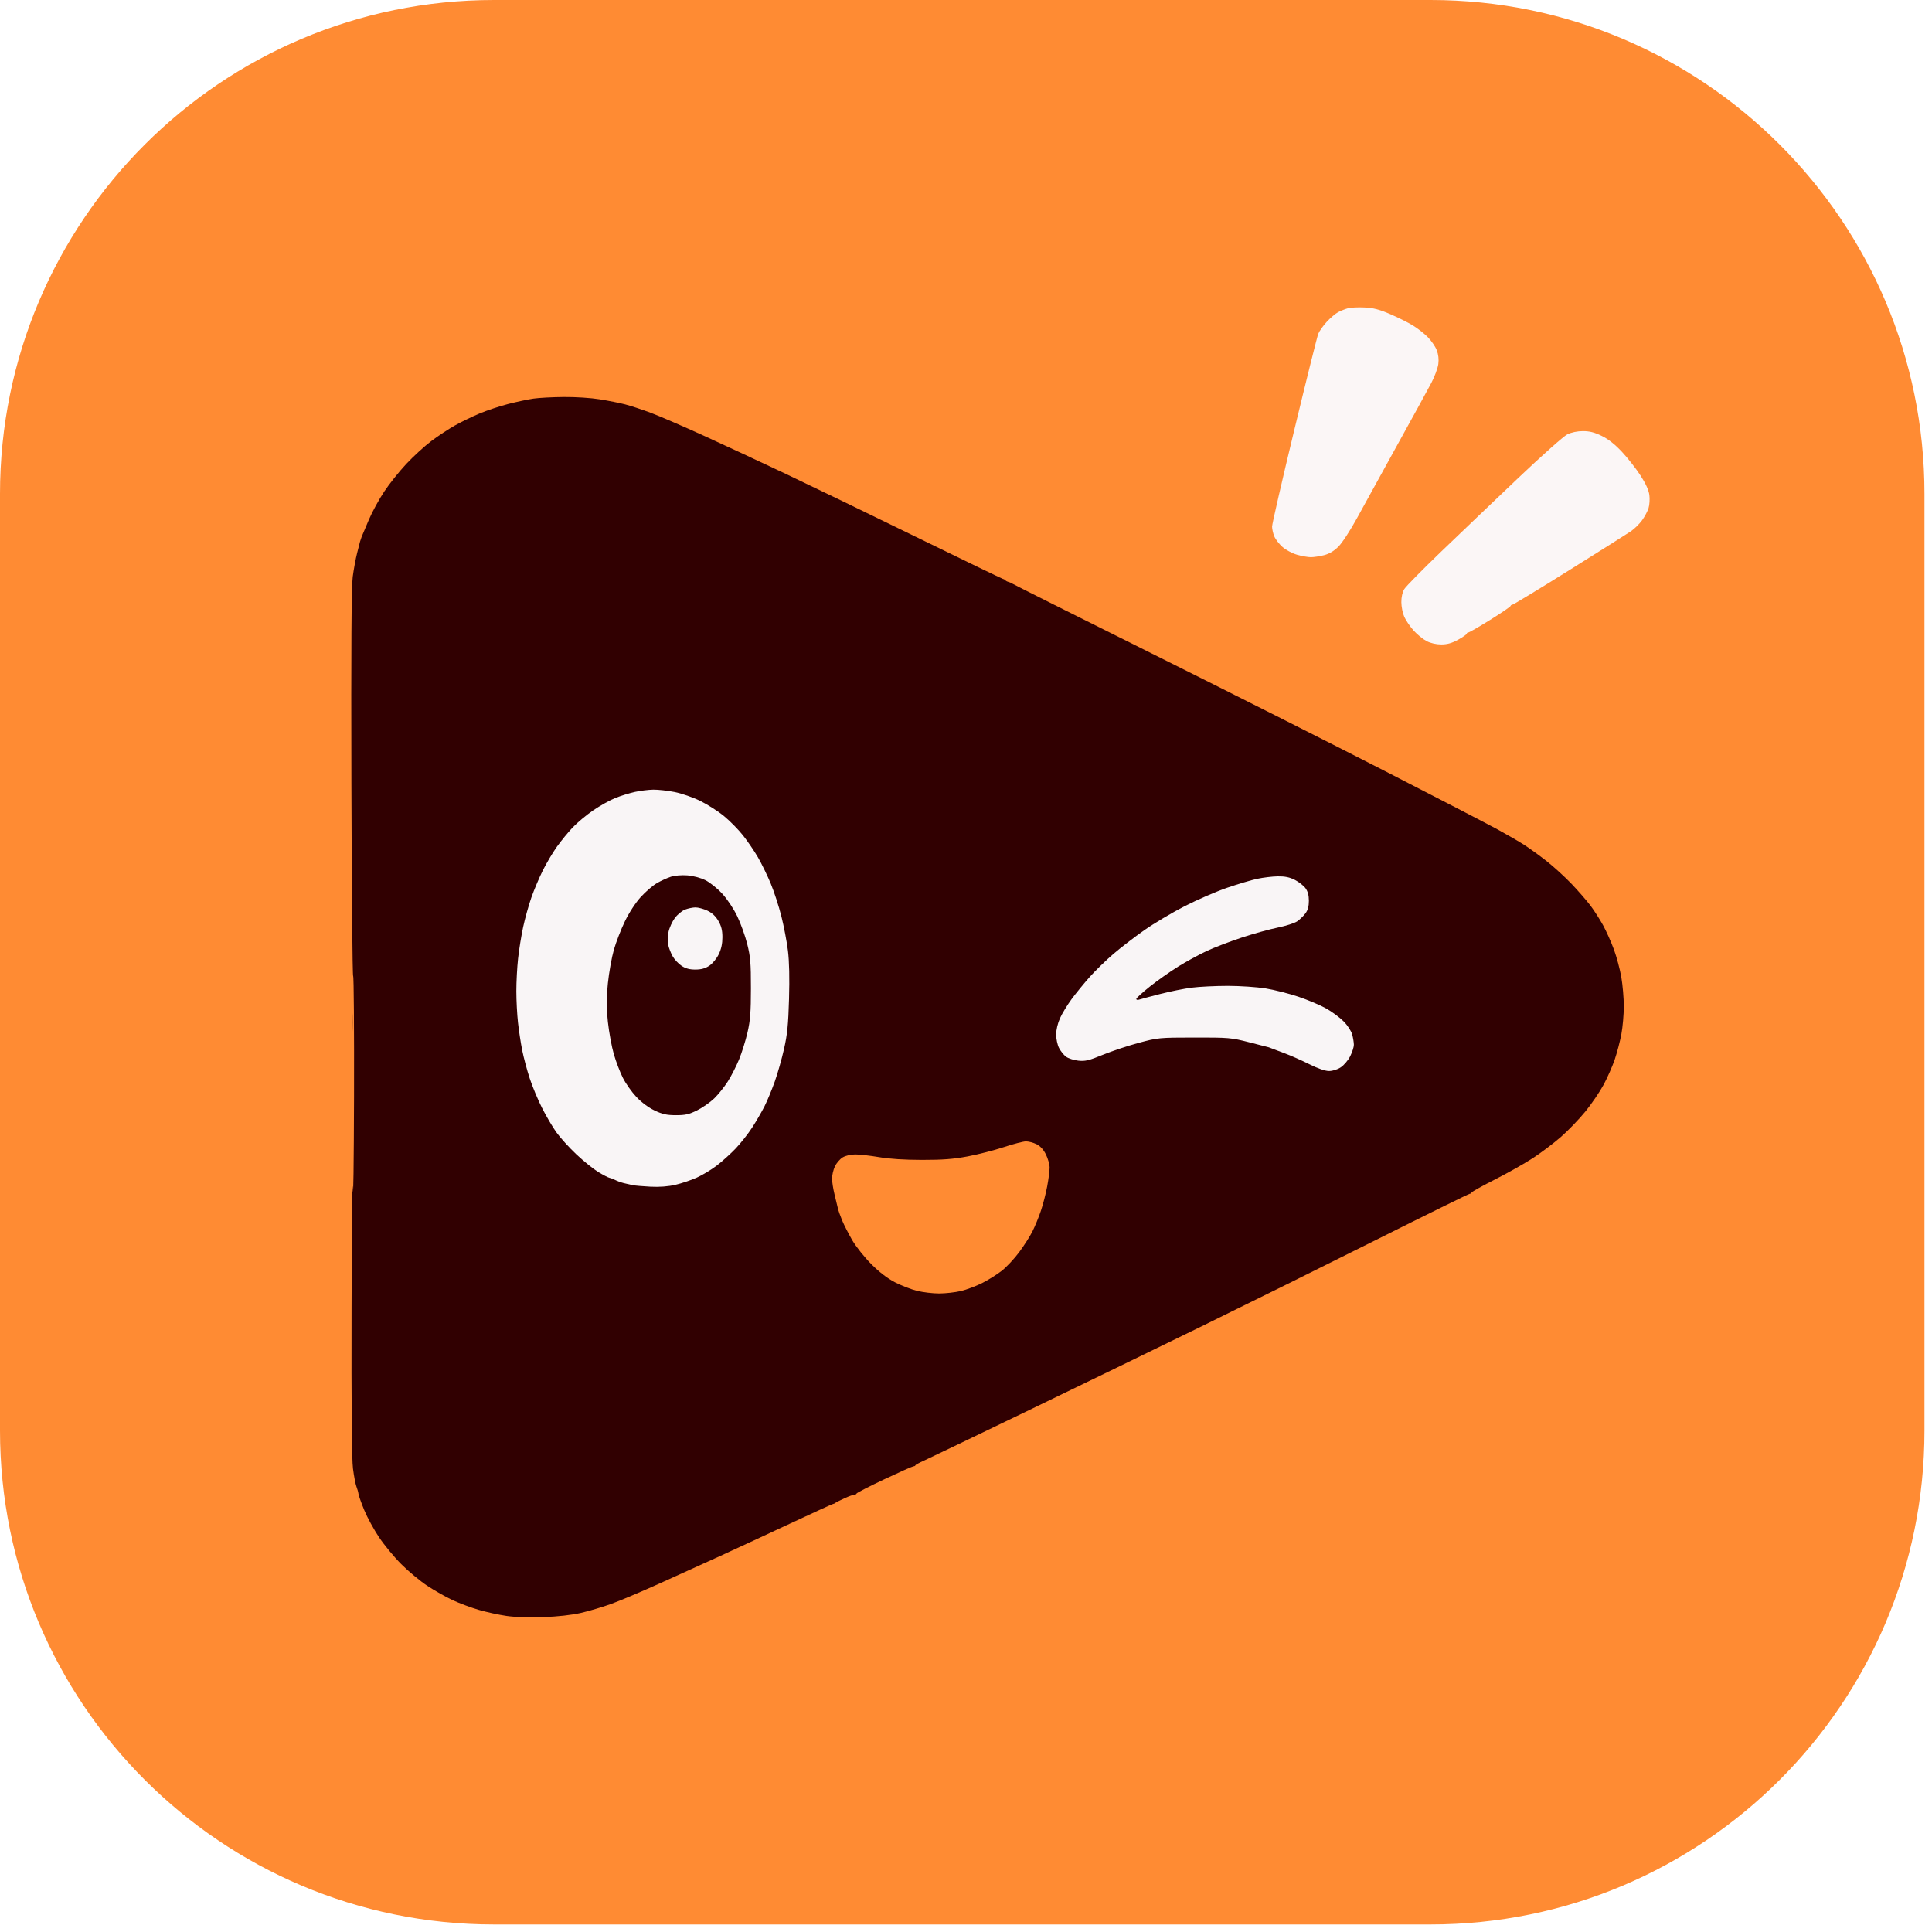
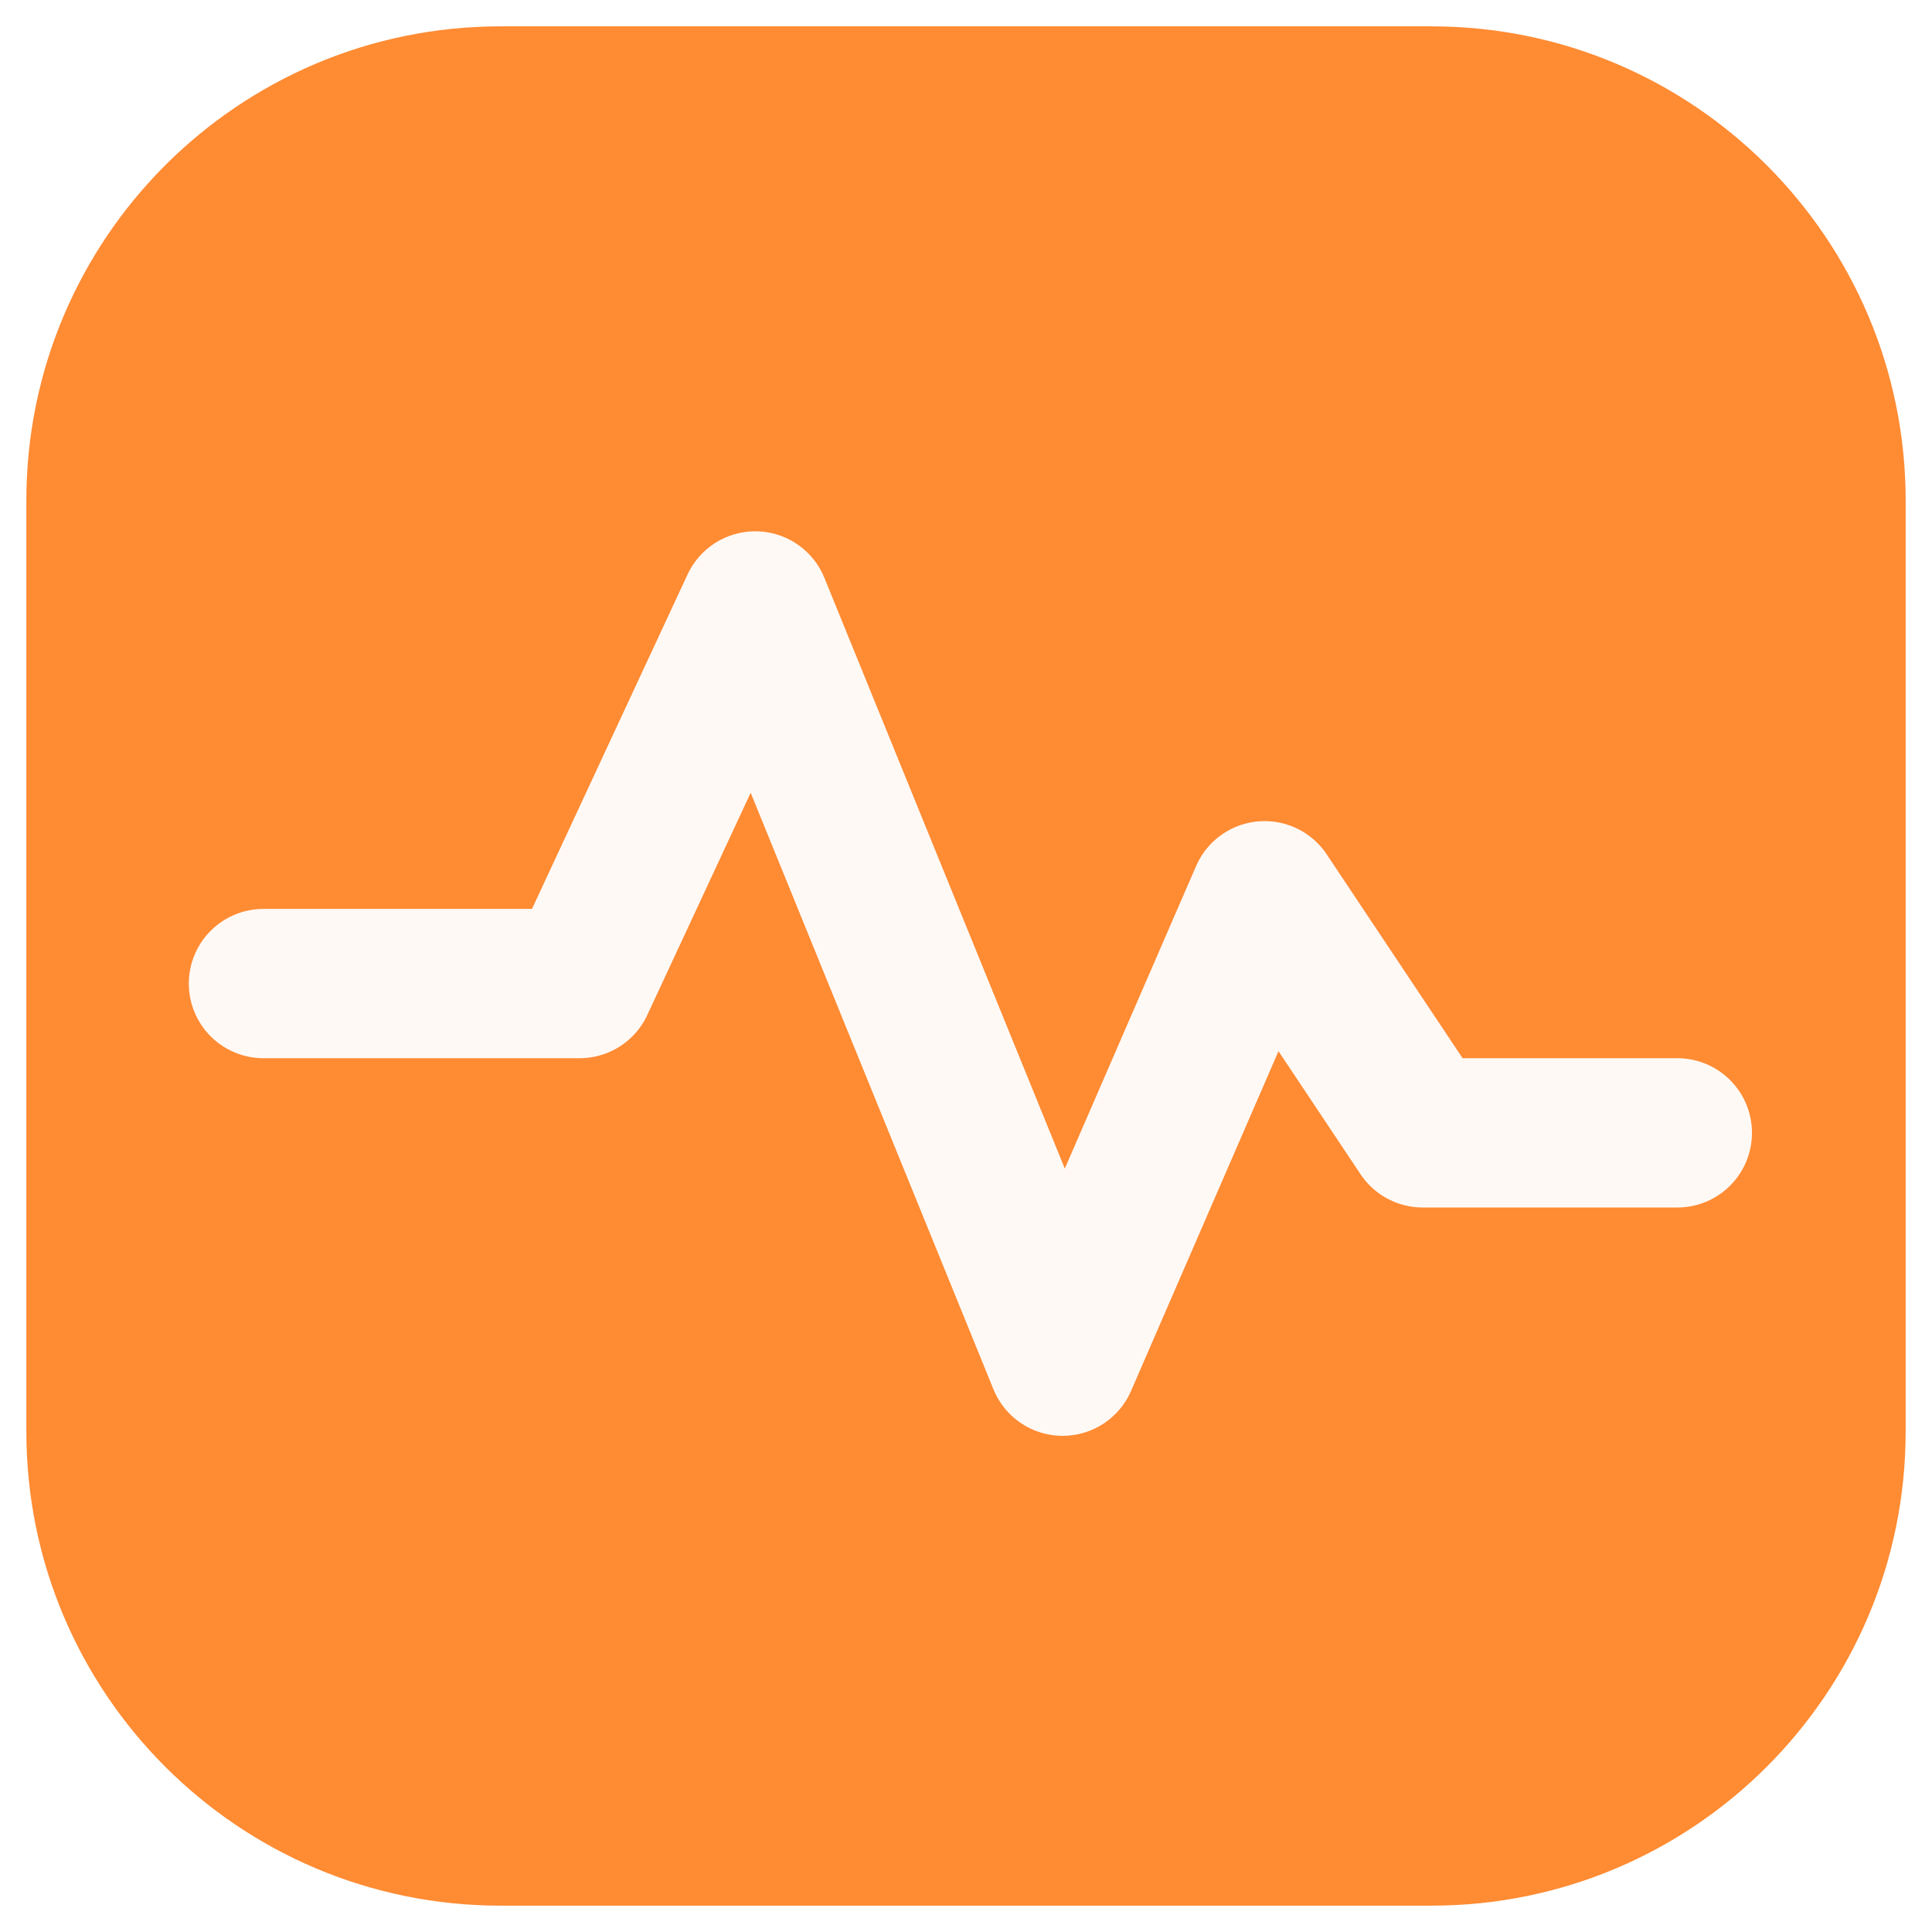
<svg xmlns="http://www.w3.org/2000/svg" width="220" height="220" viewBox="0 0 220 220" fill="none">
-   <path d="M162.894 0H56.248C25.183 0 0 25.183 0 56.248V162.894C0 193.959 25.183 219.142 56.248 219.142H162.894C193.959 219.142 219.142 193.959 219.142 162.894V56.248C219.142 25.183 193.959 0 162.894 0Z" fill="#FF8B33" />
-   <path d="M57.863 46.005C58.838 45.756 60.136 45.478 60.751 45.391C61.365 45.301 62.917 45.219 64.197 45.208C65.514 45.195 67.294 45.31 68.295 45.473C69.269 45.629 70.567 45.888 71.182 46.047C71.797 46.205 73.095 46.632 74.069 46.995C75.043 47.356 77.726 48.514 80.03 49.565C82.336 50.614 86.568 52.585 89.437 53.943C92.305 55.302 99.011 58.546 104.339 61.153C109.666 63.759 114.109 65.906 114.211 65.924C114.313 65.945 114.44 66.016 114.49 66.083C114.541 66.152 114.707 66.236 114.856 66.269C115.005 66.305 115.215 66.4 115.321 66.481C115.427 66.562 122.556 70.135 131.162 74.419C139.768 78.705 151.713 84.725 157.706 87.802C163.698 90.876 169.484 93.876 170.559 94.465C171.633 95.055 172.977 95.832 173.539 96.192C174.102 96.552 175.234 97.37 176.054 98.009C176.873 98.648 178.175 99.831 178.947 100.64C179.716 101.447 180.694 102.57 181.117 103.133C181.539 103.696 182.184 104.702 182.549 105.369C182.914 106.036 183.467 107.271 183.778 108.117C184.09 108.963 184.47 110.389 184.624 111.285C184.779 112.181 184.905 113.67 184.905 114.592C184.905 115.515 184.781 116.94 184.628 117.76C184.475 118.58 184.134 119.879 183.872 120.648C183.611 121.416 183.043 122.703 182.612 123.508C182.18 124.313 181.241 125.694 180.524 126.574C179.807 127.455 178.55 128.759 177.73 129.473C176.911 130.187 175.486 131.264 174.564 131.865C173.641 132.467 171.714 133.557 170.279 134.284C168.845 135.013 167.629 135.687 167.578 135.784C167.528 135.881 167.422 135.952 167.345 135.944C167.269 135.935 162.448 138.309 156.635 141.219C150.821 144.13 141.915 148.542 136.843 151.024C131.771 153.506 122.802 157.862 116.912 160.706C111.02 163.551 105.758 166.078 105.216 166.322C104.674 166.566 104.234 166.808 104.238 166.858C104.242 166.909 104.141 166.961 104.013 166.972C103.884 166.983 102.398 167.647 100.706 168.444C99.015 169.242 97.59 169.974 97.54 170.069C97.489 170.166 97.363 170.233 97.26 170.218C97.158 170.203 96.655 170.384 96.142 170.621C95.63 170.855 95.168 171.09 95.118 171.142C95.068 171.194 94.941 171.25 94.839 171.267C94.736 171.284 92.557 172.279 89.996 173.479C87.434 174.677 83.871 176.33 82.079 177.15C80.285 177.968 77.143 179.395 75.094 180.319C73.045 181.243 70.573 182.287 69.599 182.639C68.624 182.991 67.075 183.453 66.153 183.664C65.089 183.908 63.522 184.083 61.868 184.143C60.264 184.202 58.651 184.15 57.677 184.008C56.805 183.882 55.382 183.571 54.511 183.317C53.639 183.062 52.298 182.563 51.53 182.205C50.761 181.849 49.462 181.111 48.643 180.567C47.823 180.023 46.493 178.916 45.689 178.109C44.884 177.302 43.749 175.927 43.166 175.057C42.583 174.187 41.827 172.802 41.488 171.983C41.149 171.163 40.849 170.324 40.823 170.119C40.797 169.914 40.691 169.536 40.588 169.281C40.484 169.024 40.307 168.101 40.195 167.231C40.058 166.162 40.004 160.206 40.033 148.877C40.056 139.654 40.119 133.574 40.175 135.368C40.229 137.161 40.292 132.445 40.315 124.887C40.335 117.33 40.29 111.145 40.214 111.145C40.138 111.145 40.048 101.272 40.015 89.205C39.974 73.655 40.017 66.802 40.166 65.68C40.281 64.808 40.507 63.593 40.665 62.978C40.823 62.364 40.974 61.777 40.998 61.674C41.023 61.572 41.108 61.32 41.186 61.115C41.267 60.91 41.637 60.029 42.012 59.159C42.384 58.287 43.163 56.861 43.74 55.991C44.318 55.119 45.448 53.703 46.251 52.844C47.054 51.985 48.339 50.807 49.109 50.228C49.876 49.648 51.092 48.847 51.809 48.445C52.527 48.042 53.784 47.431 54.604 47.088C55.423 46.743 56.889 46.257 57.863 46.005ZM40.119 117.76C40.084 118.477 40.056 117.85 40.056 116.363C40.056 114.876 40.084 114.291 40.119 115.058C40.154 115.828 40.154 117.043 40.119 117.76Z" fill-rule="evenodd" clip-rule="evenodd" fill="#310001" />
-   <path d="M152.397 35.536C152.704 35.376 153.207 35.18 153.515 35.098C153.822 35.016 154.66 34.979 155.377 35.012C156.372 35.059 157.058 35.234 158.265 35.752C159.134 36.125 160.297 36.702 160.846 37.034C161.396 37.366 162.174 37.973 162.579 38.383C162.985 38.793 163.445 39.464 163.603 39.874C163.793 40.364 163.855 40.906 163.784 41.458C163.722 41.918 163.367 42.883 162.99 43.6C162.614 44.318 160.867 47.504 159.108 50.681C157.348 53.858 155.292 57.588 154.539 58.973C153.76 60.402 152.842 61.812 152.41 62.241C151.898 62.752 151.365 63.066 150.767 63.219C150.281 63.344 149.61 63.445 149.277 63.447C148.943 63.448 148.232 63.322 147.694 63.167C147.155 63.012 146.408 62.614 146.034 62.28C145.659 61.947 145.24 61.403 145.103 61.069C144.965 60.735 144.853 60.232 144.855 59.951C144.855 59.67 145.989 54.743 147.373 49.004C148.757 43.265 149.99 38.318 150.113 38.01C150.236 37.703 150.674 37.086 151.087 36.639C151.501 36.192 152.09 35.694 152.397 35.536Z" fill="#FBF7F8" fill-opacity="0.99" />
-   <path d="M172.887 54.428C175.551 51.898 178.065 49.662 178.475 49.462C178.935 49.237 179.613 49.095 180.245 49.093C181.005 49.092 181.558 49.231 182.387 49.636C183.138 50.001 183.896 50.599 184.697 51.456C185.351 52.157 186.295 53.358 186.794 54.128C187.399 55.06 187.739 55.805 187.815 56.364C187.876 56.826 187.835 57.495 187.724 57.855C187.614 58.214 187.278 58.842 186.98 59.252C186.681 59.662 186.112 60.221 185.716 60.493C185.319 60.765 182.165 62.755 178.708 64.918C175.251 67.08 172.337 68.848 172.235 68.848C172.133 68.848 172.028 68.921 172.002 69.01C171.976 69.1 170.929 69.812 169.674 70.594C168.418 71.377 167.308 72.016 167.206 72.016C167.103 72.016 167.021 72.079 167.025 72.156C167.029 72.232 166.589 72.54 166.047 72.84C165.334 73.233 164.808 73.384 164.132 73.385C163.551 73.387 162.921 73.246 162.456 73.005C162.046 72.793 161.381 72.254 160.977 71.805C160.574 71.358 160.094 70.656 159.911 70.246C159.727 69.836 159.576 69.081 159.574 68.569C159.57 67.989 159.699 67.427 159.911 67.078C160.097 66.771 162.005 64.835 164.147 62.774C166.291 60.715 170.223 56.958 172.887 54.428Z" fill="#FBF7F8" fill-opacity="0.99" />
-   <path d="M110.206 131.678C111.385 131.454 113.229 130.981 114.304 130.625C115.379 130.269 116.512 129.974 116.819 129.971C117.126 129.969 117.67 130.112 118.03 130.291C118.458 130.505 118.825 130.904 119.099 131.456C119.328 131.918 119.518 132.589 119.52 132.946C119.524 133.304 119.399 134.269 119.246 135.089C119.093 135.909 118.769 137.167 118.525 137.884C118.283 138.602 117.853 139.651 117.57 140.213C117.288 140.778 116.607 141.846 116.053 142.589C115.502 143.333 114.61 144.285 114.071 144.708C113.533 145.129 112.527 145.759 111.836 146.105C111.145 146.452 110.055 146.86 109.415 147.013C108.774 147.164 107.664 147.288 106.946 147.29C106.229 147.29 105.099 147.156 104.432 146.992C103.765 146.826 102.634 146.388 101.917 146.019C101.055 145.572 100.14 144.872 99.212 143.944C98.443 143.172 97.473 141.956 97.055 141.238C96.64 140.521 96.124 139.515 95.908 139.002C95.694 138.49 95.472 137.862 95.414 137.605C95.358 137.349 95.185 136.636 95.032 136.021C94.878 135.406 94.749 134.588 94.749 134.204C94.747 133.82 94.893 133.196 95.072 132.818C95.25 132.44 95.649 131.979 95.956 131.793C96.286 131.596 96.878 131.458 97.4 131.456C97.886 131.456 99.103 131.596 100.101 131.765C101.284 131.968 102.988 132.076 104.991 132.078C107.371 132.08 108.548 131.989 110.206 131.678Z" fill="#FF8B33" />
-   <path d="M70.064 90.871C70.679 90.623 71.685 90.311 72.3 90.177C72.914 90.043 73.857 89.926 74.395 89.918C74.933 89.911 76.023 90.032 76.817 90.189C77.621 90.349 78.92 90.8 79.751 91.208C80.57 91.612 81.787 92.389 82.451 92.937C83.117 93.483 84.089 94.47 84.61 95.132C85.134 95.791 85.899 96.919 86.315 97.636C86.73 98.353 87.384 99.695 87.766 100.617C88.148 101.54 88.694 103.217 88.977 104.344C89.262 105.471 89.597 107.232 89.724 108.257C89.874 109.481 89.917 111.365 89.848 113.754C89.765 116.674 89.653 117.79 89.28 119.437C89.027 120.564 88.55 122.241 88.222 123.164C87.892 124.086 87.373 125.344 87.064 125.959C86.754 126.573 86.123 127.664 85.659 128.381C85.195 129.098 84.348 130.177 83.774 130.779C83.2 131.381 82.228 132.258 81.613 132.728C80.999 133.198 79.972 133.816 79.331 134.103C78.691 134.388 77.601 134.755 76.91 134.916C76.079 135.109 75.116 135.182 74.069 135.13C73.197 135.085 72.275 135.005 72.02 134.953C71.763 134.899 71.303 134.793 70.996 134.714C70.688 134.636 70.269 134.481 70.064 134.373C69.859 134.263 69.565 134.152 69.412 134.124C69.26 134.094 68.68 133.796 68.129 133.462C67.578 133.127 66.456 132.223 65.638 131.455C64.823 130.686 63.794 129.555 63.357 128.94C62.919 128.325 62.179 127.067 61.714 126.145C61.248 125.223 60.618 123.713 60.317 122.791C60.015 121.869 59.633 120.443 59.469 119.623C59.305 118.803 59.087 117.378 58.985 116.456C58.882 115.533 58.797 113.92 58.797 112.869C58.795 111.818 58.884 110.141 58.994 109.142C59.102 108.143 59.363 106.528 59.573 105.555C59.782 104.581 60.205 103.071 60.508 102.201C60.814 101.331 61.399 99.947 61.807 99.127C62.215 98.307 62.938 97.092 63.411 96.425C63.886 95.758 64.696 94.767 65.214 94.223C65.73 93.677 66.78 92.801 67.55 92.275C68.317 91.75 69.45 91.118 70.064 90.871Z" fill="#FBF7F8" fill-opacity="0.99" />
-   <path d="M139.73 101.093C140.96 100.672 142.51 100.209 143.177 100.068C143.843 99.926 144.89 99.801 145.505 99.792C146.321 99.781 146.846 99.889 147.45 100.196C147.904 100.427 148.45 100.854 148.66 101.143C148.923 101.503 149.044 101.955 149.044 102.574C149.044 103.2 148.925 103.64 148.655 104.005C148.441 104.294 148.021 104.7 147.723 104.909C147.425 105.117 146.427 105.438 145.505 105.624C144.583 105.811 142.739 106.321 141.407 106.761C140.075 107.201 138.272 107.89 137.402 108.296C136.532 108.701 135.064 109.502 134.142 110.076C133.22 110.651 131.775 111.671 130.929 112.345C130.083 113.018 129.392 113.651 129.392 113.754C129.392 113.856 129.539 113.89 129.718 113.828C129.897 113.767 130.966 113.48 132.093 113.191C133.22 112.9 134.856 112.574 135.726 112.463C136.595 112.353 138.441 112.263 139.824 112.263C141.206 112.265 143.134 112.394 144.108 112.552C145.082 112.709 146.759 113.133 147.833 113.493C148.908 113.853 150.333 114.453 151 114.827C151.667 115.2 152.567 115.867 153.002 116.307C153.457 116.767 153.872 117.406 153.979 117.807C154.081 118.19 154.167 118.714 154.167 118.971C154.169 119.226 153.98 119.813 153.749 120.274C153.518 120.734 153.034 121.302 152.676 121.537C152.283 121.794 151.747 121.96 151.326 121.958C150.886 121.954 150.056 121.666 149.091 121.181C148.245 120.758 147.01 120.208 146.343 119.962C145.676 119.718 145.008 119.463 144.853 119.4C144.698 119.335 144.531 119.271 144.48 119.258C144.43 119.243 143.424 118.986 142.245 118.686C140.191 118.162 139.935 118.14 136.005 118.146C131.989 118.151 131.862 118.162 129.672 118.749C128.442 119.079 126.598 119.692 125.574 120.113C123.981 120.767 123.577 120.862 122.78 120.777C122.267 120.723 121.64 120.518 121.383 120.324C121.127 120.128 120.77 119.681 120.591 119.331C120.412 118.979 120.265 118.293 120.265 117.807C120.265 117.276 120.442 116.53 120.705 115.943C120.947 115.405 121.546 114.421 122.038 113.754C122.53 113.087 123.456 111.956 124.095 111.238C124.734 110.521 125.943 109.347 126.779 108.63C127.617 107.912 129.199 106.696 130.294 105.928C131.389 105.158 133.457 103.929 134.889 103.194C136.324 102.46 138.501 101.514 139.73 101.093Z" fill="#FBF7F8" fill-opacity="0.99" />
-   <path d="M76.398 99.835C76.828 99.697 77.616 99.632 78.26 99.68C78.916 99.73 79.763 99.954 80.309 100.221C80.831 100.476 81.682 101.156 82.241 101.766C82.824 102.401 83.539 103.474 83.956 104.344C84.35 105.164 84.861 106.589 85.092 107.512C85.45 108.945 85.512 109.677 85.508 112.543C85.507 115.271 85.433 116.21 85.117 117.573C84.905 118.496 84.471 119.88 84.156 120.648C83.839 121.417 83.26 122.549 82.867 123.164C82.474 123.778 81.781 124.642 81.325 125.083C80.868 125.523 79.992 126.132 79.378 126.438C78.456 126.894 78.033 126.991 76.957 126.987C75.913 126.984 75.429 126.877 74.535 126.45C73.855 126.126 73.046 125.526 72.469 124.913C71.945 124.361 71.254 123.385 70.932 122.744C70.608 122.103 70.143 120.889 69.899 120.043C69.653 119.197 69.349 117.542 69.221 116.363C69.036 114.66 69.036 113.761 69.219 111.983C69.345 110.754 69.651 109.034 69.899 108.164C70.146 107.294 70.716 105.825 71.163 104.903C71.657 103.888 72.374 102.794 72.977 102.13C73.527 101.529 74.352 100.821 74.814 100.556C75.276 100.291 75.988 99.967 76.398 99.835ZM79.192 103.329C78.885 103.332 78.35 103.442 78.005 103.577C77.66 103.711 77.135 104.147 76.839 104.547C76.543 104.948 76.222 105.652 76.127 106.114C76.031 106.576 76.016 107.247 76.092 107.605C76.169 107.963 76.4 108.551 76.604 108.909C76.809 109.267 77.266 109.753 77.62 109.986C78.076 110.288 78.529 110.409 79.192 110.406C79.853 110.404 80.313 110.275 80.775 109.966C81.144 109.72 81.61 109.153 81.846 108.661C82.135 108.063 82.263 107.456 82.262 106.72C82.258 105.922 82.139 105.445 81.796 104.856C81.483 104.321 81.077 103.945 80.542 103.694C80.107 103.491 79.499 103.327 79.192 103.329Z" fill-rule="evenodd" clip-rule="evenodd" fill="#310001" />
+   <rect x="3" y="3" width="214" height="214" rx="54" fill="#FF8B33" />
+   <path d="M30 112h36l20-43 35 86 23-53 18 27h29" stroke="#FFF9F5" stroke-width="17" stroke-linecap="round" stroke-linejoin="round" />
</svg>
